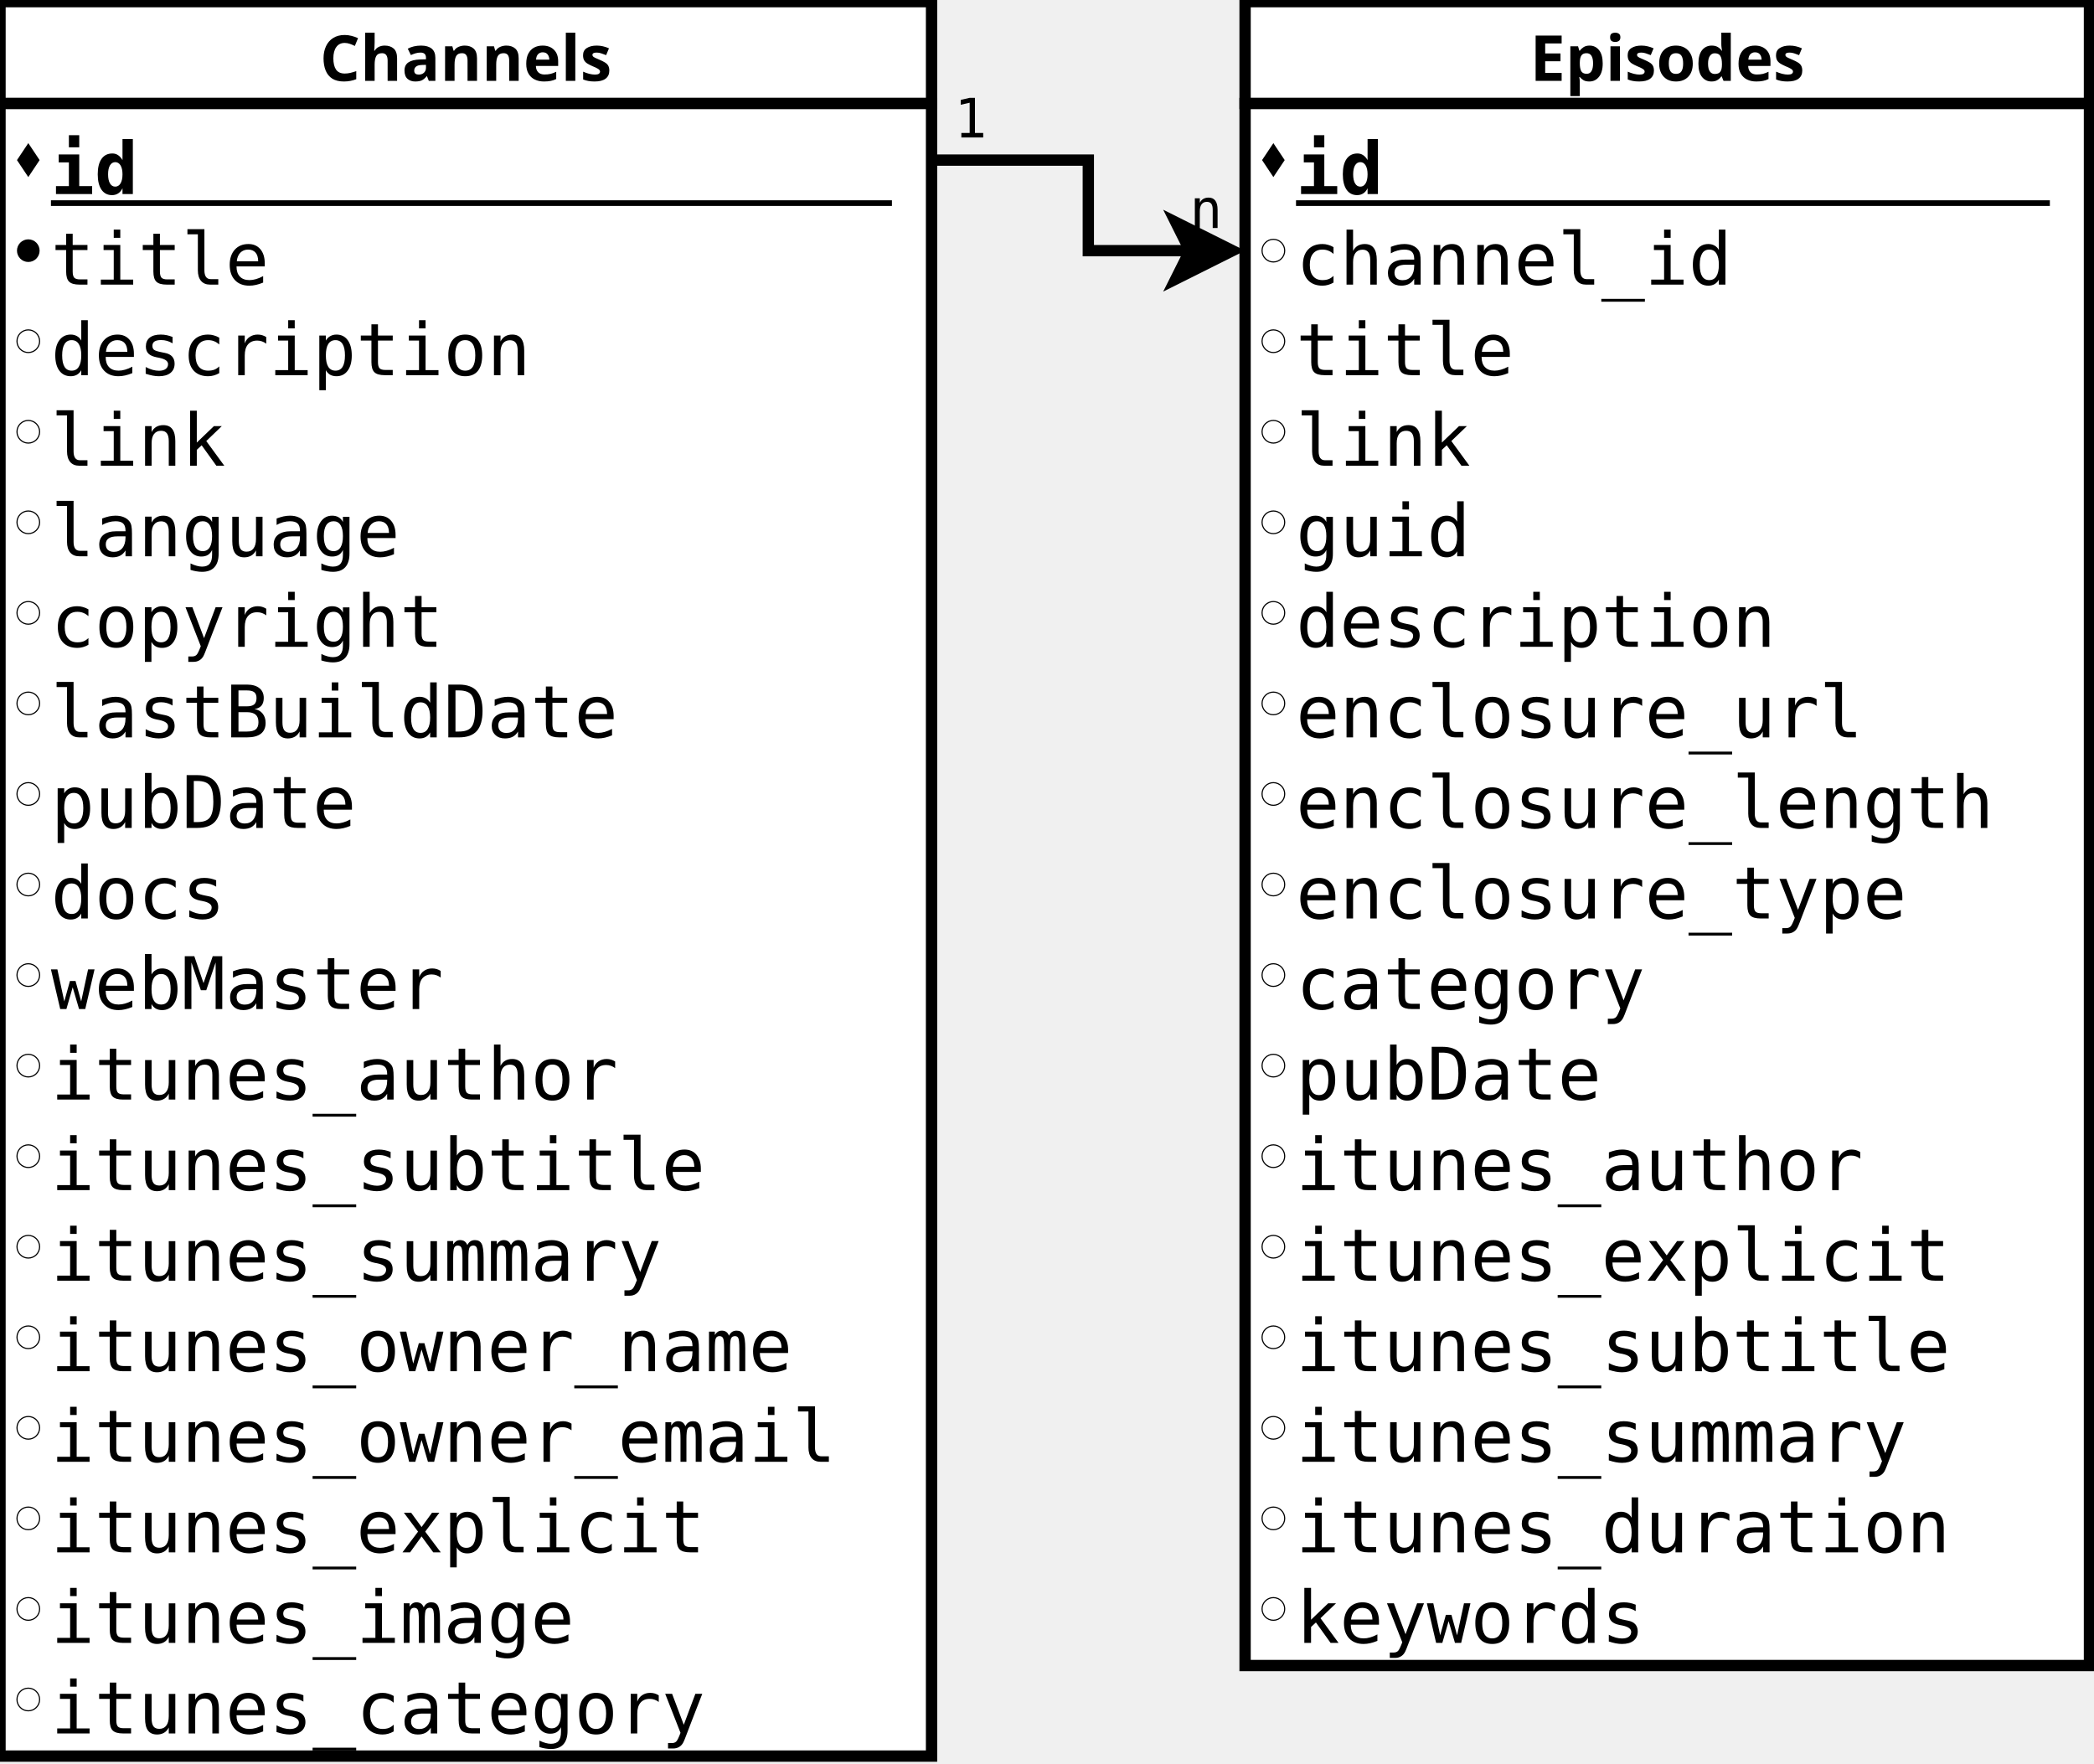
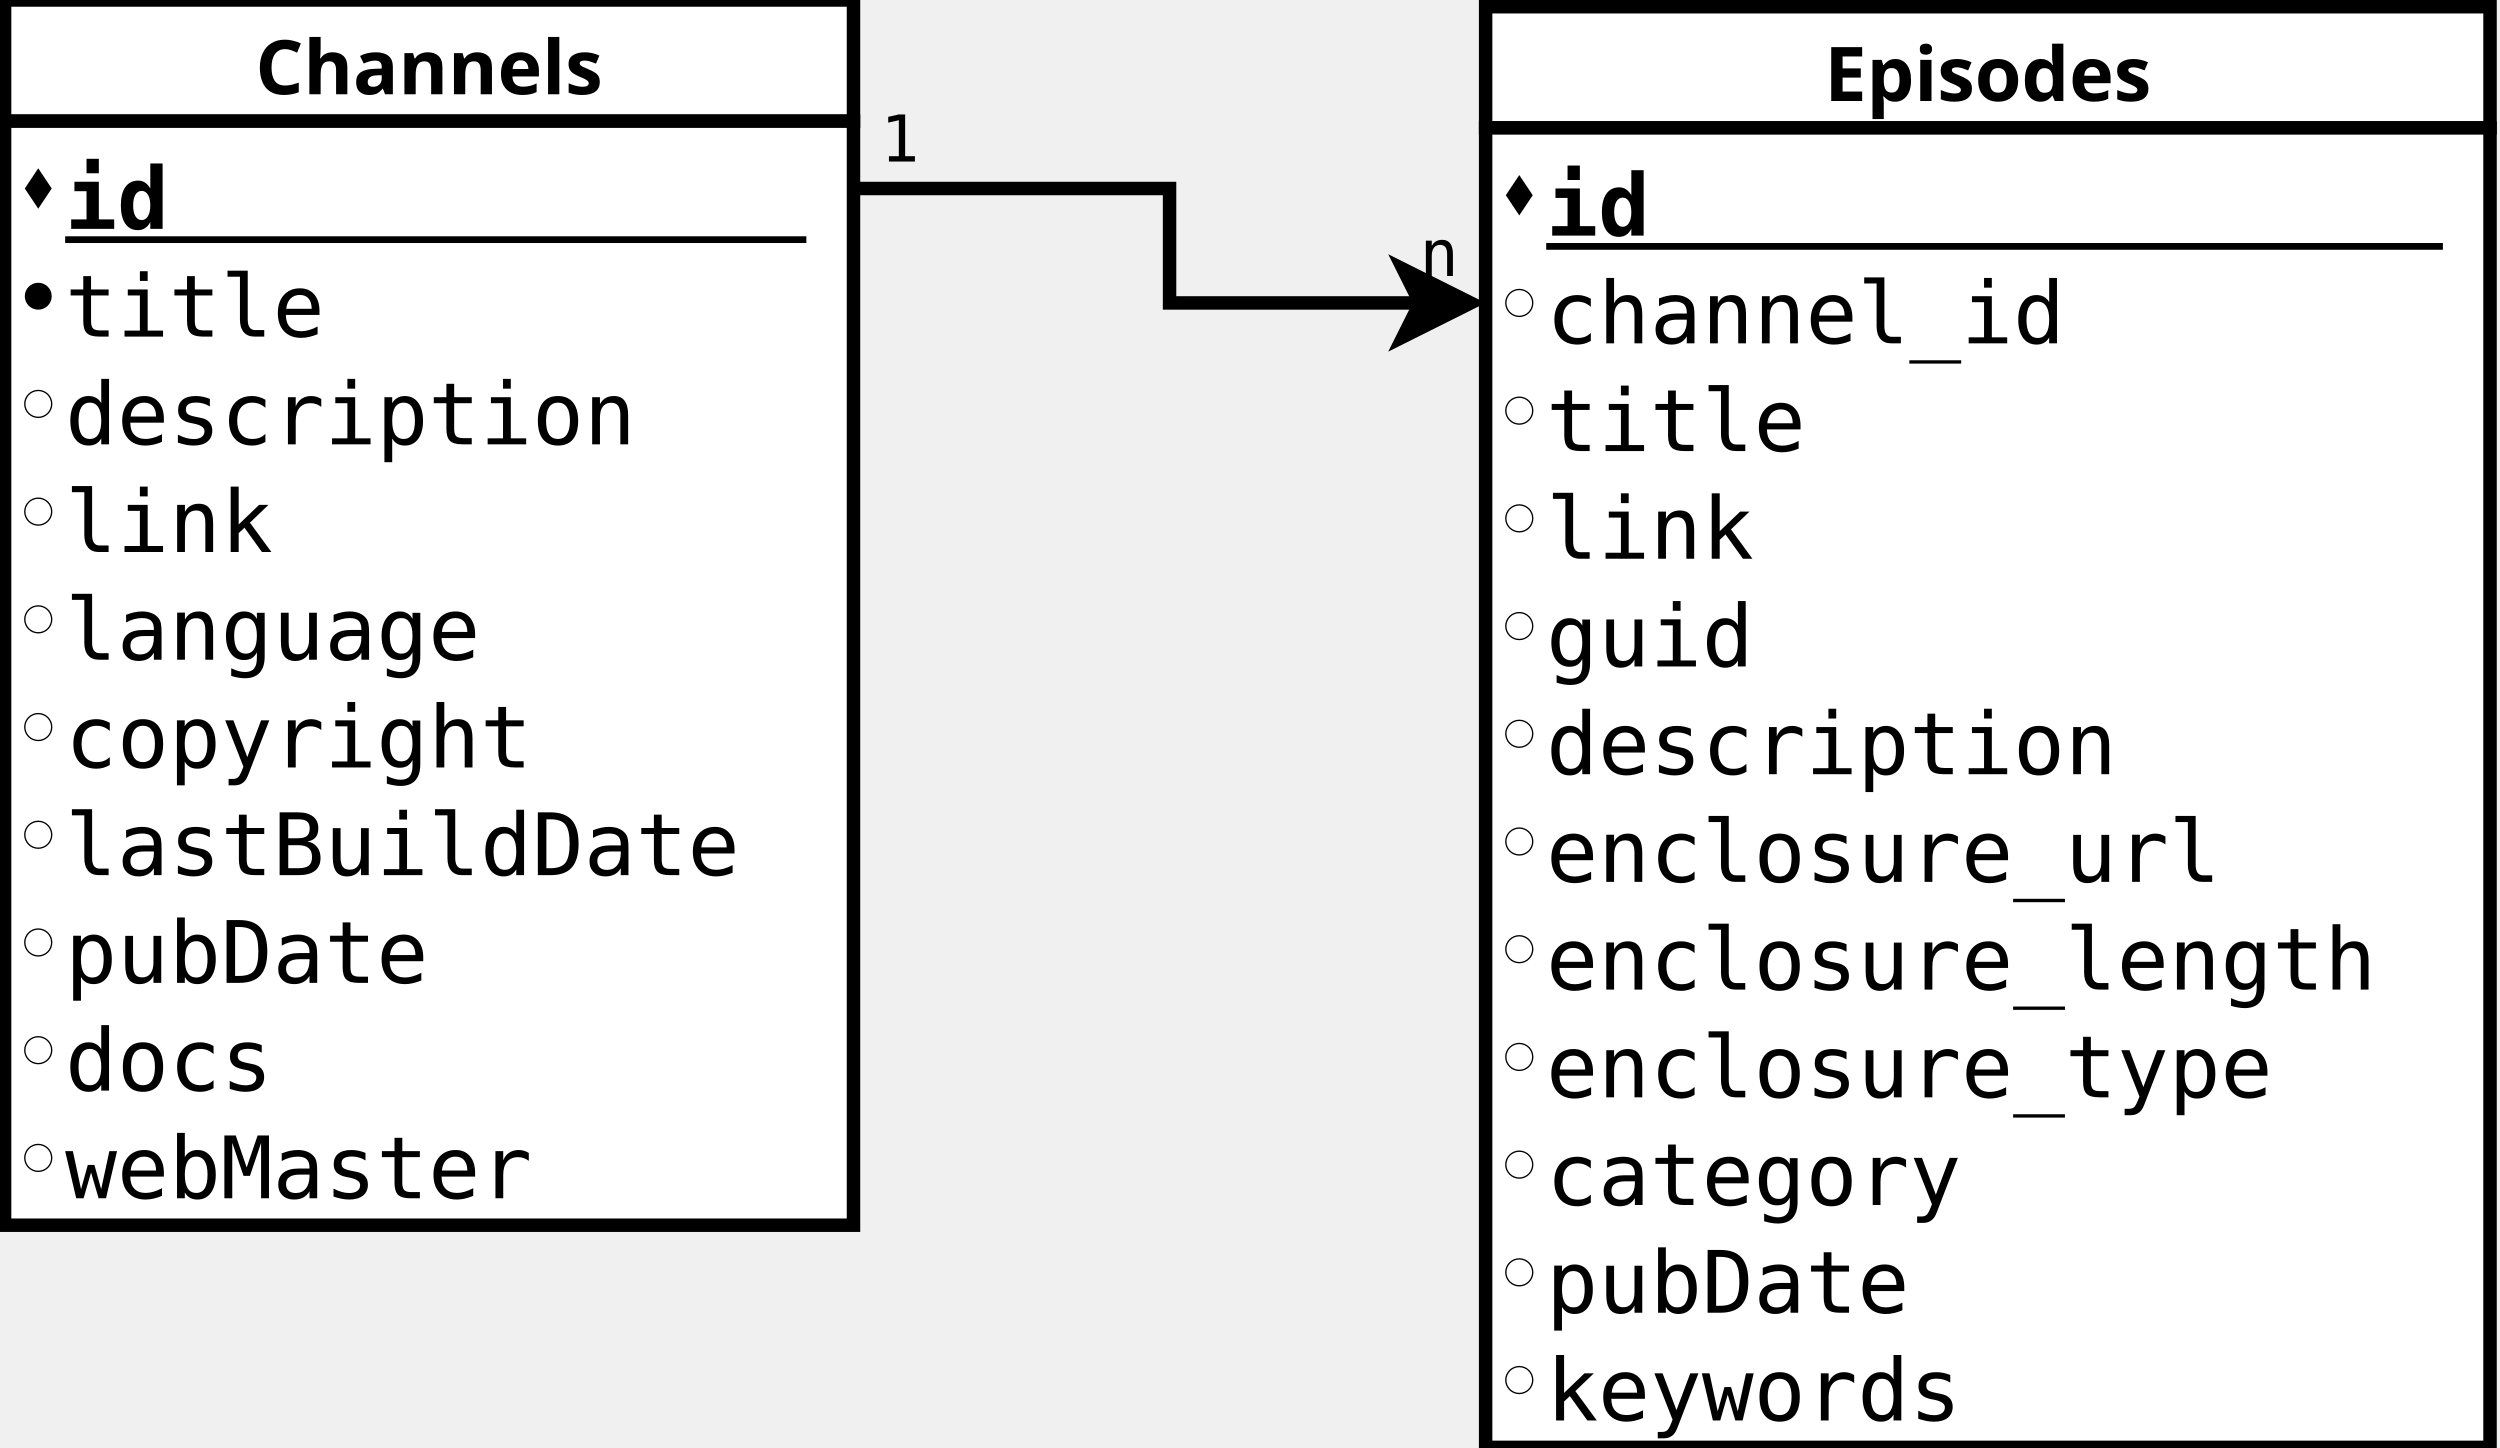
- <svg xmlns="http://www.w3.org/2000/svg" width="19cm" height="16cm" viewBox="100 100 370 311">
+ <svg xmlns="http://www.w3.org/2000/svg" width="19cm" height="11cm" viewBox="100 100 370 215">
  <g>
-     <rect style="fill: #ffffff" x="100" y="100" width="164.6" height="18" />
-     <rect style="fill: none; fill-opacity:0; stroke-width: 2; stroke: #000000" x="100" y="100" width="164.6" height="18" />
-     <text font-size="11.2" style="fill: #000000;text-anchor:middle;font-family:sans-serif;font-style:normal;font-weight:700" x="182.3" y="114">Channels</text>
-     <rect style="fill: #ffffff" x="100" y="118" width="164.6" height="292" />
-     <rect style="fill: none; fill-opacity:0; stroke-width: 2; stroke: #000000" x="100" y="118" width="164.6" height="292" />
+     <rect style="fill: #ffffff" x="100" y="100" width="126.1" height="18" />
+     <rect style="fill: none; fill-opacity:0; stroke-width: 2; stroke: #000000" x="100" y="100" width="126.1" height="18" />
+     <text font-size="11.2" style="fill: #000000;text-anchor:middle;font-family:sans-serif;font-style:normal;font-weight:700" x="163.05" y="114">Channels</text>
+     <rect style="fill: #ffffff" x="100" y="118" width="126.1" height="164" />
+     <rect style="fill: none; fill-opacity:0; stroke-width: 2; stroke: #000000" x="100" y="118" width="126.1" height="164" />
    <polygon style="fill: #000000" points="103,128 105,131 107,128 105,125 " />
    <text font-size="12.8" style="fill: #000000;text-anchor:start;font-family:monospace;font-style:normal;font-weight:700" x="109" y="134">id</text>
-     <line style="fill: none; fill-opacity:0; stroke-width: 1; stroke: #000000" x1="109" y1="135.6" x2="257.6" y2="135.6" />
+     <line style="fill: none; fill-opacity:0; stroke-width: 1; stroke: #000000" x1="109" y1="135.6" x2="219.1" y2="135.6" />
    <ellipse style="fill: #000000" cx="105" cy="144" rx="2" ry="2" />
    <text font-size="12.8" style="fill: #000000;text-anchor:start;font-family:monospace;font-style:normal;font-weight:normal" x="109" y="150">title</text>
    <ellipse style="fill: none; fill-opacity:0; stroke-width: 0.2; stroke: #000000" cx="105" cy="160" rx="2" ry="2" />
    <text font-size="12.8" style="fill: #000000;text-anchor:start;font-family:monospace;font-style:normal;font-weight:normal" x="109" y="166">description</text>
    <ellipse style="fill: none; fill-opacity:0; stroke-width: 0.2; stroke: #000000" cx="105" cy="176" rx="2" ry="2" />
    <text font-size="12.8" style="fill: #000000;text-anchor:start;font-family:monospace;font-style:normal;font-weight:normal" x="109" y="182">link</text>
    <ellipse style="fill: none; fill-opacity:0; stroke-width: 0.2; stroke: #000000" cx="105" cy="192" rx="2" ry="2" />
    <text font-size="12.8" style="fill: #000000;text-anchor:start;font-family:monospace;font-style:normal;font-weight:normal" x="109" y="198">language</text>
    <ellipse style="fill: none; fill-opacity:0; stroke-width: 0.2; stroke: #000000" cx="105" cy="208" rx="2" ry="2" />
    <text font-size="12.8" style="fill: #000000;text-anchor:start;font-family:monospace;font-style:normal;font-weight:normal" x="109" y="214">copyright</text>
    <ellipse style="fill: none; fill-opacity:0; stroke-width: 0.2; stroke: #000000" cx="105" cy="224" rx="2" ry="2" />
    <text font-size="12.8" style="fill: #000000;text-anchor:start;font-family:monospace;font-style:normal;font-weight:normal" x="109" y="230">lastBuildDate</text>
    <ellipse style="fill: none; fill-opacity:0; stroke-width: 0.2; stroke: #000000" cx="105" cy="240" rx="2" ry="2" />
    <text font-size="12.8" style="fill: #000000;text-anchor:start;font-family:monospace;font-style:normal;font-weight:normal" x="109" y="246">pubDate</text>
    <ellipse style="fill: none; fill-opacity:0; stroke-width: 0.2; stroke: #000000" cx="105" cy="256" rx="2" ry="2" />
    <text font-size="12.8" style="fill: #000000;text-anchor:start;font-family:monospace;font-style:normal;font-weight:normal" x="109" y="262">docs</text>
    <ellipse style="fill: none; fill-opacity:0; stroke-width: 0.2; stroke: #000000" cx="105" cy="272" rx="2" ry="2" />
    <text font-size="12.8" style="fill: #000000;text-anchor:start;font-family:monospace;font-style:normal;font-weight:normal" x="109" y="278">webMaster</text>
-     <ellipse style="fill: none; fill-opacity:0; stroke-width: 0.2; stroke: #000000" cx="105" cy="288" rx="2" ry="2" />
-     <text font-size="12.8" style="fill: #000000;text-anchor:start;font-family:monospace;font-style:normal;font-weight:normal" x="109" y="294">itunes_author</text>
-     <ellipse style="fill: none; fill-opacity:0; stroke-width: 0.2; stroke: #000000" cx="105" cy="304" rx="2" ry="2" />
-     <text font-size="12.8" style="fill: #000000;text-anchor:start;font-family:monospace;font-style:normal;font-weight:normal" x="109" y="310">itunes_subtitle</text>
-     <ellipse style="fill: none; fill-opacity:0; stroke-width: 0.2; stroke: #000000" cx="105" cy="320" rx="2" ry="2" />
-     <text font-size="12.8" style="fill: #000000;text-anchor:start;font-family:monospace;font-style:normal;font-weight:normal" x="109" y="326">itunes_summary</text>
-     <ellipse style="fill: none; fill-opacity:0; stroke-width: 0.2; stroke: #000000" cx="105" cy="336" rx="2" ry="2" />
-     <text font-size="12.8" style="fill: #000000;text-anchor:start;font-family:monospace;font-style:normal;font-weight:normal" x="109" y="342">itunes_owner_name</text>
-     <ellipse style="fill: none; fill-opacity:0; stroke-width: 0.2; stroke: #000000" cx="105" cy="352" rx="2" ry="2" />
-     <text font-size="12.8" style="fill: #000000;text-anchor:start;font-family:monospace;font-style:normal;font-weight:normal" x="109" y="358">itunes_owner_email</text>
-     <ellipse style="fill: none; fill-opacity:0; stroke-width: 0.2; stroke: #000000" cx="105" cy="368" rx="2" ry="2" />
-     <text font-size="12.8" style="fill: #000000;text-anchor:start;font-family:monospace;font-style:normal;font-weight:normal" x="109" y="374">itunes_explicit</text>
-     <ellipse style="fill: none; fill-opacity:0; stroke-width: 0.2; stroke: #000000" cx="105" cy="384" rx="2" ry="2" />
-     <text font-size="12.8" style="fill: #000000;text-anchor:start;font-family:monospace;font-style:normal;font-weight:normal" x="109" y="390">itunes_image</text>
-     <ellipse style="fill: none; fill-opacity:0; stroke-width: 0.2; stroke: #000000" cx="105" cy="400" rx="2" ry="2" />
-     <text font-size="12.8" style="fill: #000000;text-anchor:start;font-family:monospace;font-style:normal;font-weight:normal" x="109" y="406">itunes_category</text>
  </g>
  <g>
-     <rect style="fill: #ffffff" x="320" y="100" width="149.2" height="18" />
-     <rect style="fill: none; fill-opacity:0; stroke-width: 2; stroke: #000000" x="320" y="100" width="149.2" height="18" />
-     <text font-size="11.2" style="fill: #000000;text-anchor:middle;font-family:sans-serif;font-style:normal;font-weight:700" x="394.6" y="114">Episodes</text>
-     <rect style="fill: #ffffff" x="320" y="118" width="149.2" height="276" />
-     <rect style="fill: none; fill-opacity:0; stroke-width: 2; stroke: #000000" x="320" y="118" width="149.2" height="276" />
-     <polygon style="fill: #000000" points="323,128 325,131 327,128 325,125 " />
-     <text font-size="12.8" style="fill: #000000;text-anchor:start;font-family:monospace;font-style:normal;font-weight:700" x="329" y="134">id</text>
-     <line style="fill: none; fill-opacity:0; stroke-width: 1; stroke: #000000" x1="329" y1="135.6" x2="462.2" y2="135.6" />
-     <ellipse style="fill: none; fill-opacity:0; stroke-width: 0.2; stroke: #000000" cx="325" cy="144" rx="2" ry="2" />
-     <text font-size="12.8" style="fill: #000000;text-anchor:start;font-family:monospace;font-style:normal;font-weight:normal" x="329" y="150">channel_id</text>
-     <ellipse style="fill: none; fill-opacity:0; stroke-width: 0.2; stroke: #000000" cx="325" cy="160" rx="2" ry="2" />
-     <text font-size="12.8" style="fill: #000000;text-anchor:start;font-family:monospace;font-style:normal;font-weight:normal" x="329" y="166">title</text>
-     <ellipse style="fill: none; fill-opacity:0; stroke-width: 0.2; stroke: #000000" cx="325" cy="176" rx="2" ry="2" />
-     <text font-size="12.8" style="fill: #000000;text-anchor:start;font-family:monospace;font-style:normal;font-weight:normal" x="329" y="182">link</text>
-     <ellipse style="fill: none; fill-opacity:0; stroke-width: 0.2; stroke: #000000" cx="325" cy="192" rx="2" ry="2" />
-     <text font-size="12.8" style="fill: #000000;text-anchor:start;font-family:monospace;font-style:normal;font-weight:normal" x="329" y="198">guid</text>
-     <ellipse style="fill: none; fill-opacity:0; stroke-width: 0.2; stroke: #000000" cx="325" cy="208" rx="2" ry="2" />
-     <text font-size="12.8" style="fill: #000000;text-anchor:start;font-family:monospace;font-style:normal;font-weight:normal" x="329" y="214">description</text>
-     <ellipse style="fill: none; fill-opacity:0; stroke-width: 0.2; stroke: #000000" cx="325" cy="224" rx="2" ry="2" />
-     <text font-size="12.8" style="fill: #000000;text-anchor:start;font-family:monospace;font-style:normal;font-weight:normal" x="329" y="230">enclosure_url</text>
-     <ellipse style="fill: none; fill-opacity:0; stroke-width: 0.2; stroke: #000000" cx="325" cy="240" rx="2" ry="2" />
-     <text font-size="12.8" style="fill: #000000;text-anchor:start;font-family:monospace;font-style:normal;font-weight:normal" x="329" y="246">enclosure_length</text>
-     <ellipse style="fill: none; fill-opacity:0; stroke-width: 0.2; stroke: #000000" cx="325" cy="256" rx="2" ry="2" />
-     <text font-size="12.8" style="fill: #000000;text-anchor:start;font-family:monospace;font-style:normal;font-weight:normal" x="329" y="262">enclosure_type</text>
-     <ellipse style="fill: none; fill-opacity:0; stroke-width: 0.2; stroke: #000000" cx="325" cy="272" rx="2" ry="2" />
-     <text font-size="12.8" style="fill: #000000;text-anchor:start;font-family:monospace;font-style:normal;font-weight:normal" x="329" y="278">category</text>
-     <ellipse style="fill: none; fill-opacity:0; stroke-width: 0.2; stroke: #000000" cx="325" cy="288" rx="2" ry="2" />
-     <text font-size="12.8" style="fill: #000000;text-anchor:start;font-family:monospace;font-style:normal;font-weight:normal" x="329" y="294">pubDate</text>
-     <ellipse style="fill: none; fill-opacity:0; stroke-width: 0.2; stroke: #000000" cx="325" cy="304" rx="2" ry="2" />
-     <text font-size="12.8" style="fill: #000000;text-anchor:start;font-family:monospace;font-style:normal;font-weight:normal" x="329" y="310">itunes_author</text>
-     <ellipse style="fill: none; fill-opacity:0; stroke-width: 0.2; stroke: #000000" cx="325" cy="320" rx="2" ry="2" />
-     <text font-size="12.8" style="fill: #000000;text-anchor:start;font-family:monospace;font-style:normal;font-weight:normal" x="329" y="326">itunes_explicit</text>
-     <ellipse style="fill: none; fill-opacity:0; stroke-width: 0.2; stroke: #000000" cx="325" cy="336" rx="2" ry="2" />
-     <text font-size="12.8" style="fill: #000000;text-anchor:start;font-family:monospace;font-style:normal;font-weight:normal" x="329" y="342">itunes_subtitle</text>
-     <ellipse style="fill: none; fill-opacity:0; stroke-width: 0.2; stroke: #000000" cx="325" cy="352" rx="2" ry="2" />
-     <text font-size="12.8" style="fill: #000000;text-anchor:start;font-family:monospace;font-style:normal;font-weight:normal" x="329" y="358">itunes_summary</text>
-     <ellipse style="fill: none; fill-opacity:0; stroke-width: 0.2; stroke: #000000" cx="325" cy="368" rx="2" ry="2" />
-     <text font-size="12.8" style="fill: #000000;text-anchor:start;font-family:monospace;font-style:normal;font-weight:normal" x="329" y="374">itunes_duration</text>
-     <ellipse style="fill: none; fill-opacity:0; stroke-width: 0.2; stroke: #000000" cx="325" cy="384" rx="2" ry="2" />
-     <text font-size="12.8" style="fill: #000000;text-anchor:start;font-family:monospace;font-style:normal;font-weight:normal" x="329" y="390">keywords</text>
+     <rect style="fill: #ffffff" x="320" y="101" width="149.2" height="18" />
+     <rect style="fill: none; fill-opacity:0; stroke-width: 2; stroke: #000000" x="320" y="101" width="149.2" height="18" />
+     <text font-size="11.2" style="fill: #000000;text-anchor:middle;font-family:sans-serif;font-style:normal;font-weight:700" x="394.6" y="115">Episodes</text>
+     <rect style="fill: #ffffff" x="320" y="119" width="149.2" height="196" />
+     <rect style="fill: none; fill-opacity:0; stroke-width: 2; stroke: #000000" x="320" y="119" width="149.2" height="196" />
+     <polygon style="fill: #000000" points="323,129 325,132 327,129 325,126 " />
+     <text font-size="12.8" style="fill: #000000;text-anchor:start;font-family:monospace;font-style:normal;font-weight:700" x="329" y="135">id</text>
+     <line style="fill: none; fill-opacity:0; stroke-width: 1; stroke: #000000" x1="329" y1="136.6" x2="462.2" y2="136.6" />
+     <ellipse style="fill: none; fill-opacity:0; stroke-width: 0.2; stroke: #000000" cx="325" cy="145" rx="2" ry="2" />
+     <text font-size="12.8" style="fill: #000000;text-anchor:start;font-family:monospace;font-style:normal;font-weight:normal" x="329" y="151">channel_id</text>
+     <ellipse style="fill: none; fill-opacity:0; stroke-width: 0.2; stroke: #000000" cx="325" cy="161" rx="2" ry="2" />
+     <text font-size="12.8" style="fill: #000000;text-anchor:start;font-family:monospace;font-style:normal;font-weight:normal" x="329" y="167">title</text>
+     <ellipse style="fill: none; fill-opacity:0; stroke-width: 0.2; stroke: #000000" cx="325" cy="177" rx="2" ry="2" />
+     <text font-size="12.8" style="fill: #000000;text-anchor:start;font-family:monospace;font-style:normal;font-weight:normal" x="329" y="183">link</text>
+     <ellipse style="fill: none; fill-opacity:0; stroke-width: 0.2; stroke: #000000" cx="325" cy="193" rx="2" ry="2" />
+     <text font-size="12.8" style="fill: #000000;text-anchor:start;font-family:monospace;font-style:normal;font-weight:normal" x="329" y="199">guid</text>
+     <ellipse style="fill: none; fill-opacity:0; stroke-width: 0.2; stroke: #000000" cx="325" cy="209" rx="2" ry="2" />
+     <text font-size="12.8" style="fill: #000000;text-anchor:start;font-family:monospace;font-style:normal;font-weight:normal" x="329" y="215">description</text>
+     <ellipse style="fill: none; fill-opacity:0; stroke-width: 0.2; stroke: #000000" cx="325" cy="225" rx="2" ry="2" />
+     <text font-size="12.8" style="fill: #000000;text-anchor:start;font-family:monospace;font-style:normal;font-weight:normal" x="329" y="231">enclosure_url</text>
+     <ellipse style="fill: none; fill-opacity:0; stroke-width: 0.2; stroke: #000000" cx="325" cy="241" rx="2" ry="2" />
+     <text font-size="12.8" style="fill: #000000;text-anchor:start;font-family:monospace;font-style:normal;font-weight:normal" x="329" y="247">enclosure_length</text>
+     <ellipse style="fill: none; fill-opacity:0; stroke-width: 0.2; stroke: #000000" cx="325" cy="257" rx="2" ry="2" />
+     <text font-size="12.8" style="fill: #000000;text-anchor:start;font-family:monospace;font-style:normal;font-weight:normal" x="329" y="263">enclosure_type</text>
+     <ellipse style="fill: none; fill-opacity:0; stroke-width: 0.2; stroke: #000000" cx="325" cy="273" rx="2" ry="2" />
+     <text font-size="12.8" style="fill: #000000;text-anchor:start;font-family:monospace;font-style:normal;font-weight:normal" x="329" y="279">category</text>
+     <ellipse style="fill: none; fill-opacity:0; stroke-width: 0.2; stroke: #000000" cx="325" cy="289" rx="2" ry="2" />
+     <text font-size="12.8" style="fill: #000000;text-anchor:start;font-family:monospace;font-style:normal;font-weight:normal" x="329" y="295">pubDate</text>
+     <ellipse style="fill: none; fill-opacity:0; stroke-width: 0.2; stroke: #000000" cx="325" cy="305" rx="2" ry="2" />
+     <text font-size="12.8" style="fill: #000000;text-anchor:start;font-family:monospace;font-style:normal;font-weight:normal" x="329" y="311">keywords</text>
  </g>
  <g>
-     <polyline style="fill: none; fill-opacity:0; stroke-width: 2; stroke: #000000" points="264.6,128 292.3,128 292.3,144 310.264,144 " />
-     <polygon style="fill: #000000" points="317.764,144 307.764,149 310.264,144 307.764,139 " />
-     <polygon style="fill: none; fill-opacity:0; stroke-width: 2; stroke: #000000" points="317.764,144 307.764,149 310.264,144 307.764,139 " />
-     <text font-size="9.6" style="fill: #000000;text-anchor:start;font-family:monospace;font-style:normal;font-weight:normal" x="268.6" y="124">1</text>
-     <text font-size="9.6" style="fill: #000000;text-anchor:end;font-family:monospace;font-style:normal;font-weight:normal" x="316" y="140">n</text>
+     <polyline style="fill: none; fill-opacity:0; stroke-width: 2; stroke: #000000" points="226.1,128 273.05,128 273.05,145 310.264,145 " />
+     <polygon style="fill: #000000" points="317.764,145 307.764,150 310.264,145 307.764,140 " />
+     <polygon style="fill: none; fill-opacity:0; stroke-width: 2; stroke: #000000" points="317.764,145 307.764,150 310.264,145 307.764,140 " />
+     <text font-size="9.6" style="fill: #000000;text-anchor:start;font-family:monospace;font-style:normal;font-weight:normal" x="230.1" y="124">1</text>
+     <text font-size="9.6" style="fill: #000000;text-anchor:end;font-family:monospace;font-style:normal;font-weight:normal" x="316" y="141">n</text>
  </g>
</svg>
